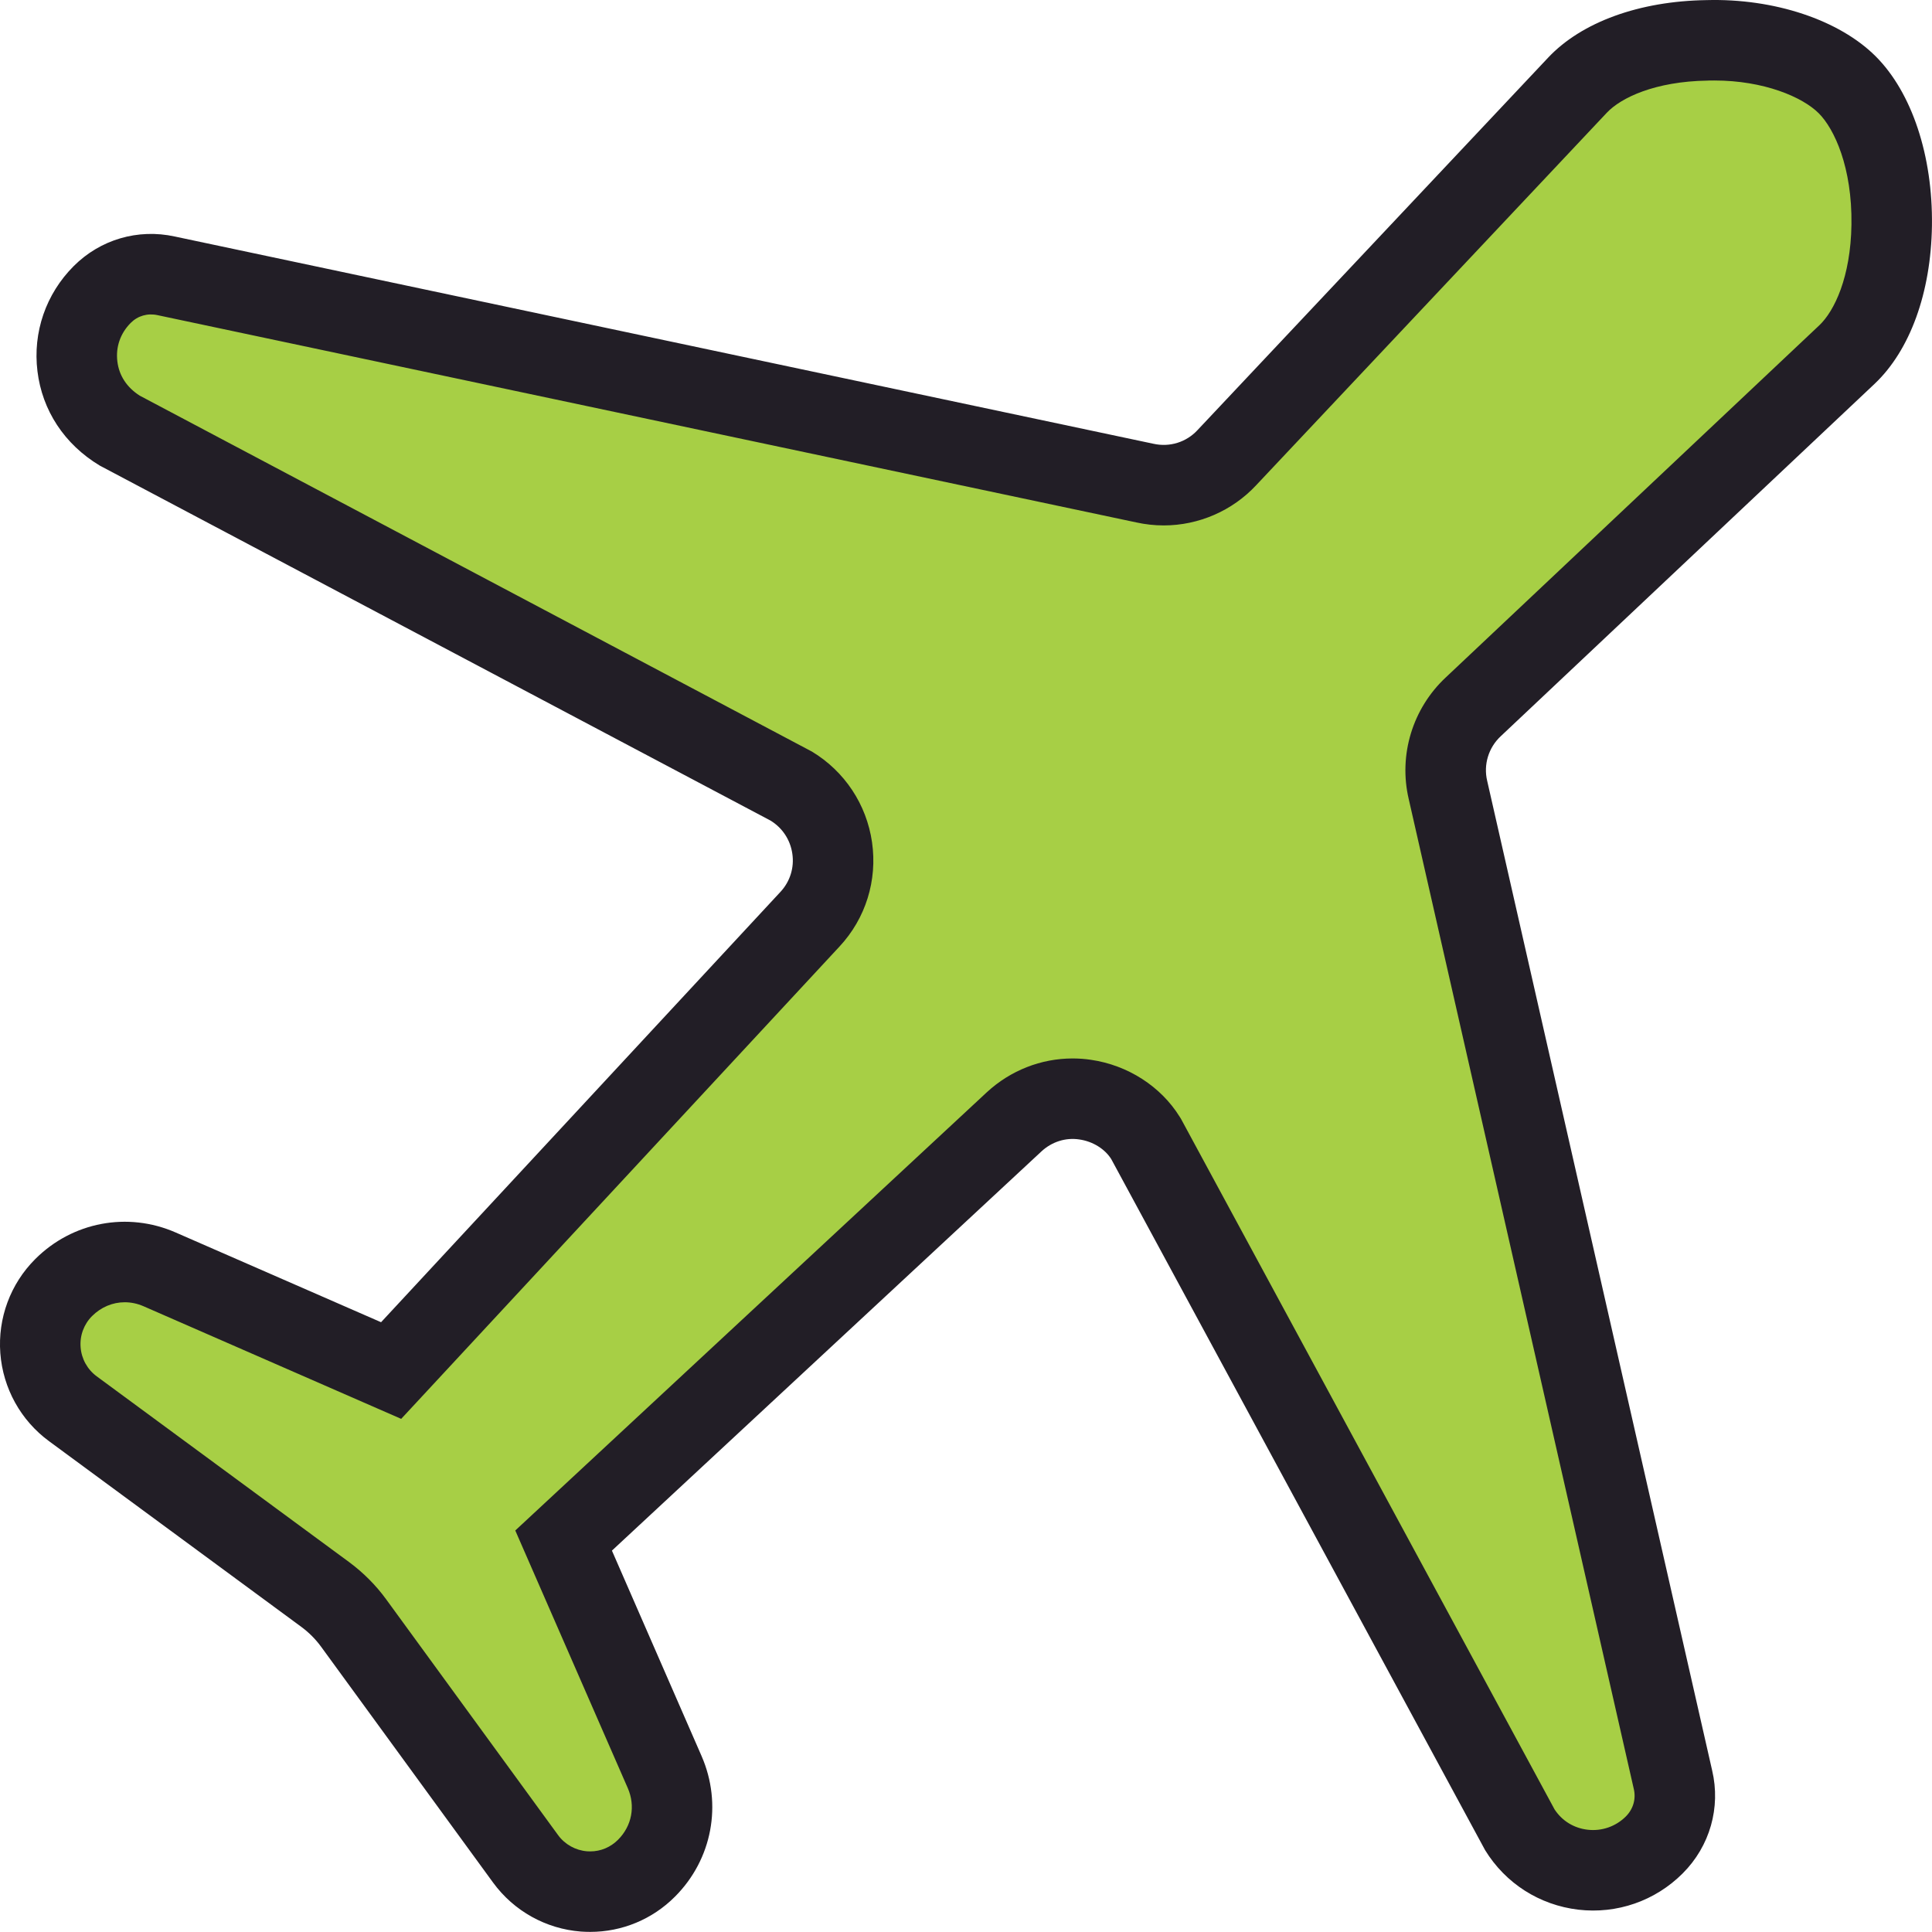
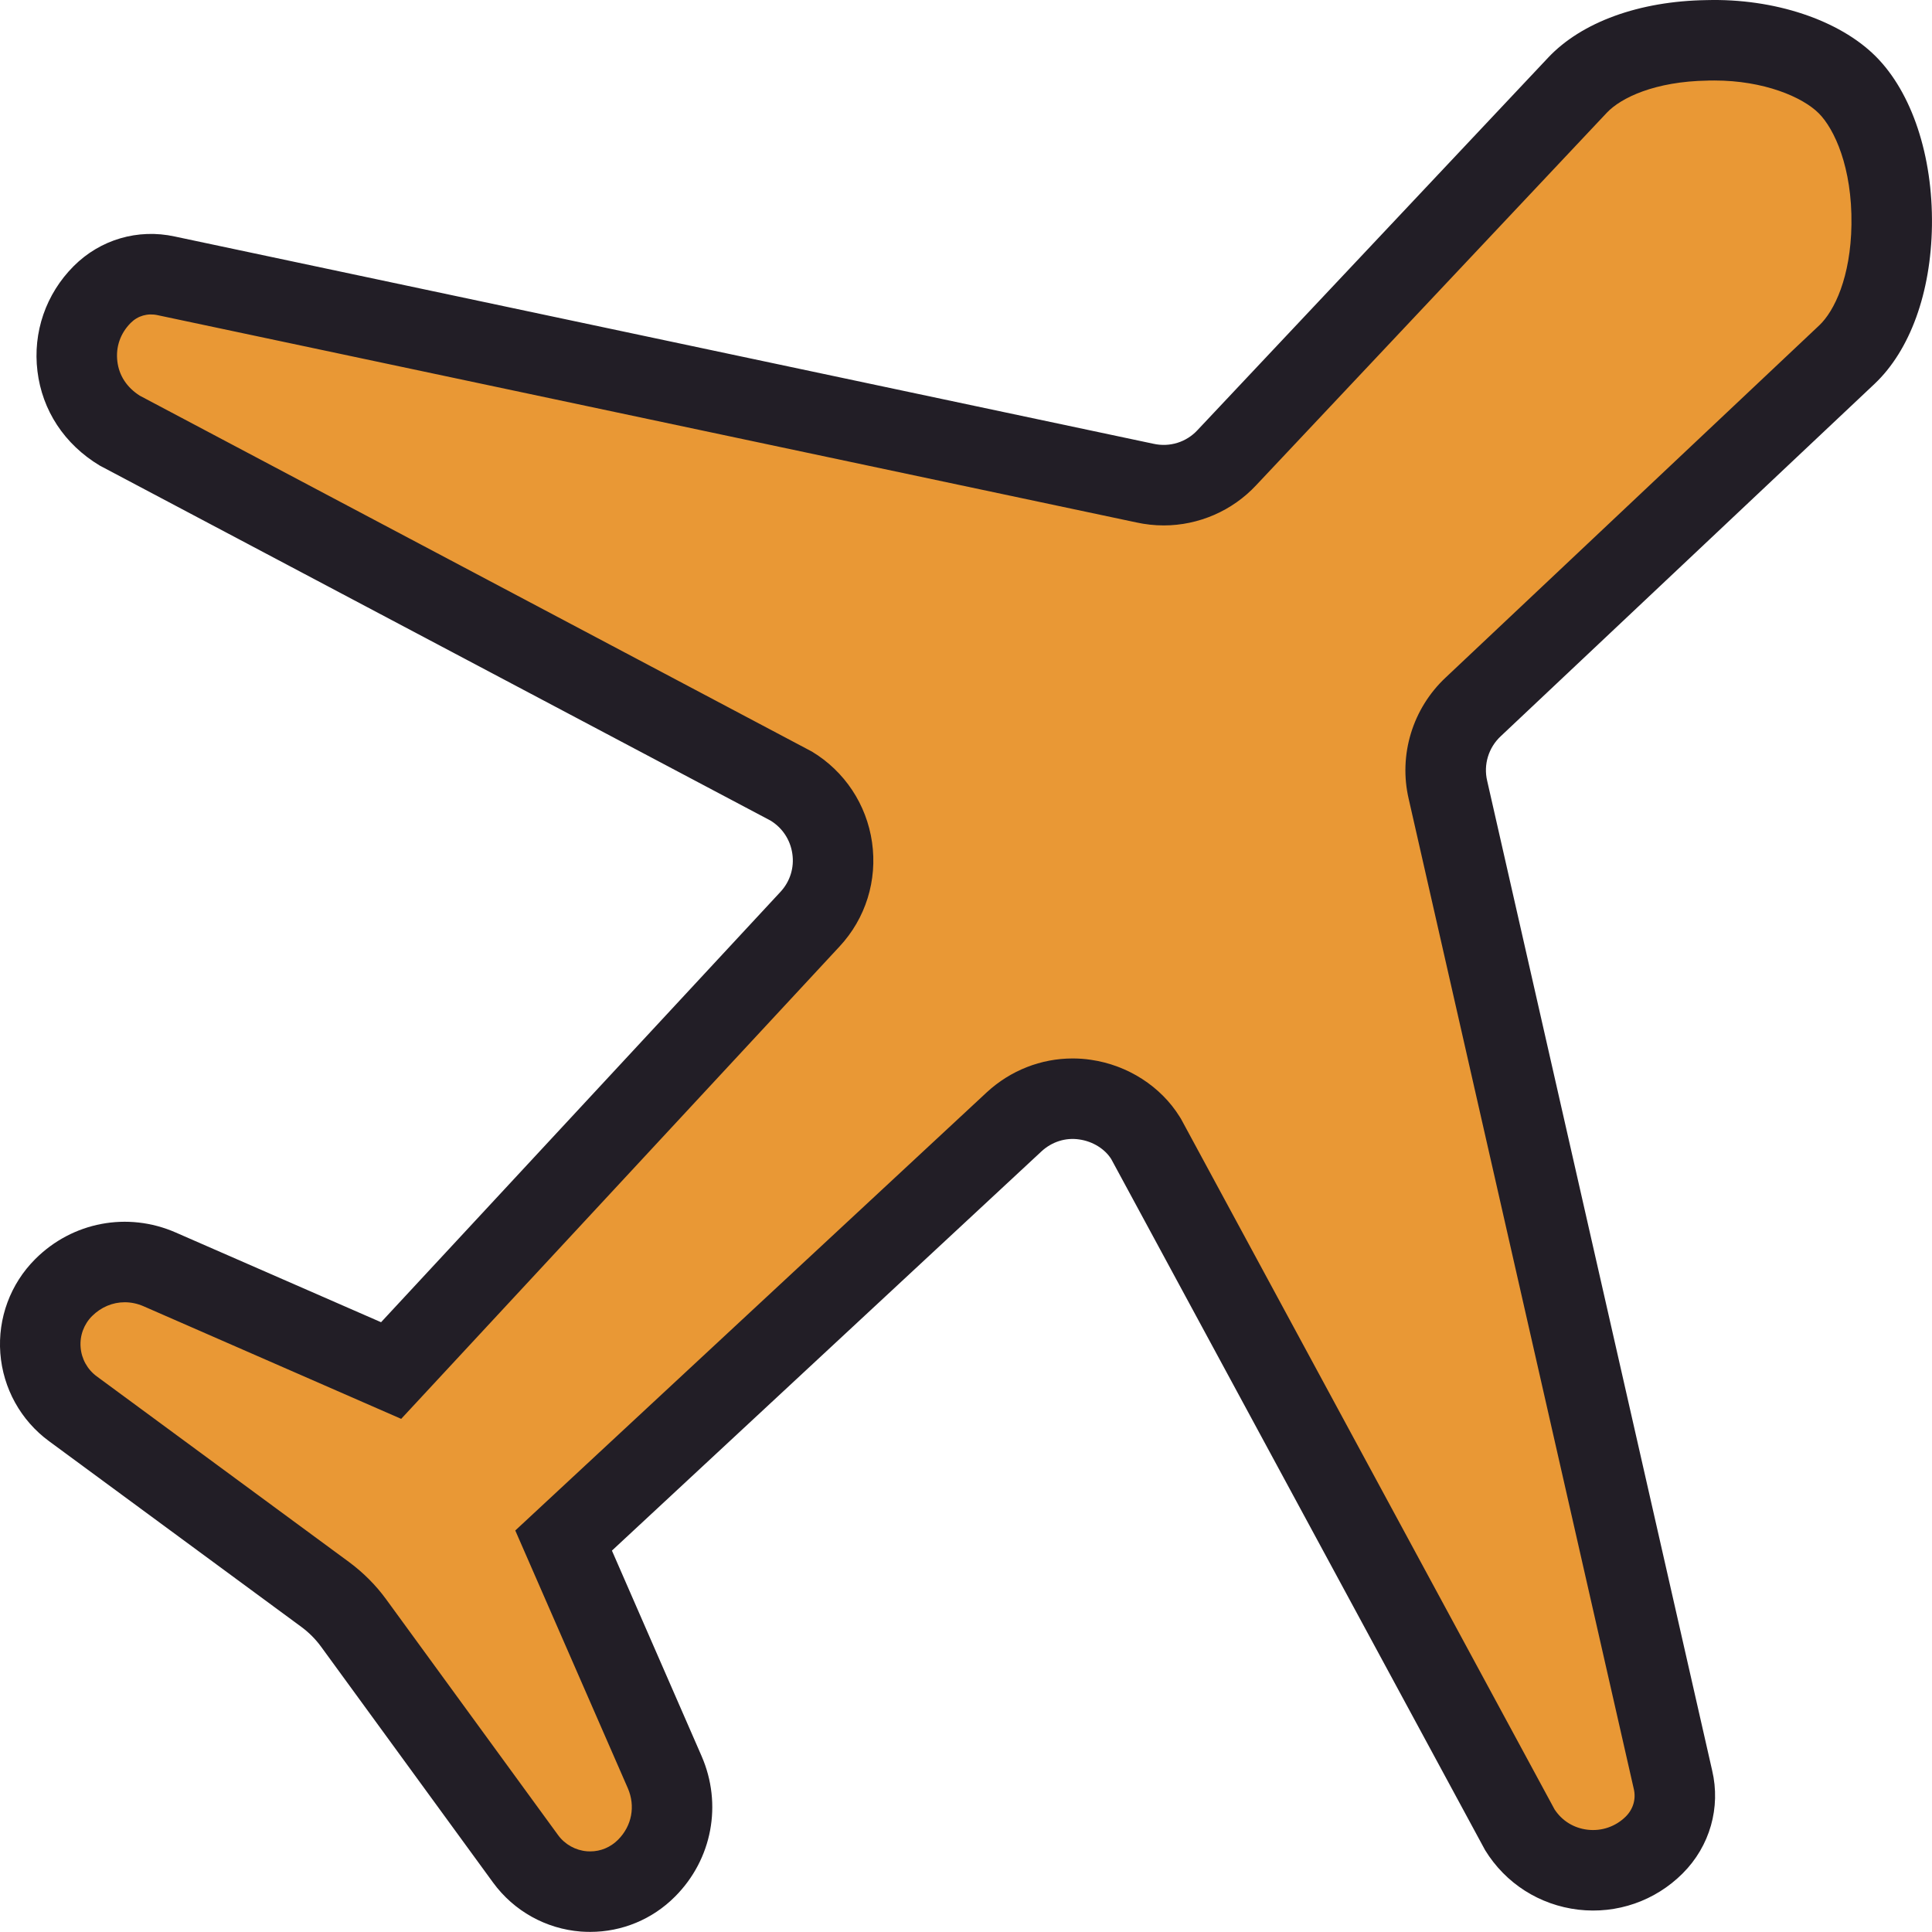
<svg xmlns="http://www.w3.org/2000/svg" id="Group_21594" data-name="Group 21594" width="36.002" height="36" viewBox="0 0 36.002 36">
  <g id="Group_21593" data-name="Group 21593">
-     <g id="Path_21998" data-name="Path 21998" transform="translate(0.001 0.001)" fill="#a7cf45">
+     <g id="Path_21998" data-name="Path 21998" transform="translate(0.001 0.001)" fill="#e99835">
      <path d="M 10.998 35.249 C 10.952 35.249 10.915 35.247 10.882 35.245 C 10.447 35.211 10.05 34.99 9.793 34.638 L 6.587 30.241 C 6.443 30.044 6.268 29.867 6.066 29.717 L 1.357 26.251 C 1.006 25.993 0.786 25.595 0.753 25.159 C 0.72 24.724 0.878 24.299 1.186 23.992 C 1.493 23.685 1.897 23.516 2.323 23.516 C 2.546 23.516 2.765 23.562 2.973 23.653 L 6.799 25.326 L 7.287 25.539 L 7.65 25.148 L 15.094 17.127 C 15.426 16.769 15.577 16.286 15.507 15.802 C 15.437 15.319 15.158 14.899 14.743 14.647 L 14.724 14.636 L 14.706 14.626 L 2.228 8.022 C 1.781 7.748 1.502 7.323 1.441 6.826 C 1.381 6.33 1.549 5.842 1.903 5.487 C 2.147 5.243 2.471 5.108 2.813 5.108 C 2.907 5.108 3.002 5.118 3.096 5.139 L 21.332 9.001 C 21.447 9.027 21.566 9.04 21.684 9.04 C 22.129 9.04 22.558 8.853 22.86 8.528 L 29.395 1.586 C 29.873 1.079 30.775 0.767 31.808 0.751 L 31.812 0.751 L 31.816 0.75 C 31.859 0.749 31.903 0.749 31.946 0.749 C 32.945 0.749 33.917 1.075 34.421 1.579 C 34.948 2.106 35.265 3.108 35.25 4.195 C 35.235 5.215 34.929 6.11 34.43 6.594 L 34.43 5.858 L 34.415 5.858 L 34.415 6.608 L 27.454 13.168 C 27.029 13.564 26.848 14.158 26.981 14.72 L 31.173 33.156 L 31.173 33.159 L 31.174 33.162 C 31.278 33.602 31.148 34.056 30.826 34.378 C 30.521 34.683 30.117 34.851 29.687 34.851 C 29.624 34.851 29.56 34.847 29.496 34.84 C 29.01 34.782 28.582 34.512 28.322 34.098 L 21.367 21.243 L 21.356 21.223 L 21.344 21.204 C 21.108 20.824 20.688 20.557 20.219 20.49 C 20.142 20.478 20.064 20.473 19.987 20.473 C 19.586 20.473 19.199 20.625 18.898 20.902 L 10.891 28.344 L 10.501 28.706 L 10.714 29.194 L 12.385 33.021 C 12.652 33.635 12.52 34.337 12.048 34.81 C 11.767 35.093 11.395 35.249 10.998 35.249 Z" stroke="none" />
      <path d="M 10.998 34.499 C 11.193 34.499 11.377 34.422 11.517 34.281 C 11.774 34.023 11.843 33.655 11.698 33.321 L 9.601 28.519 L 18.39 20.351 C 18.83 19.946 19.397 19.723 19.987 19.723 C 20.101 19.723 20.216 19.731 20.328 19.748 C 21.013 19.847 21.63 20.243 21.981 20.808 L 22.005 20.846 L 28.968 33.717 C 29.109 33.931 29.327 34.065 29.583 34.095 C 29.848 34.126 30.108 34.035 30.296 33.848 C 30.434 33.709 30.488 33.522 30.444 33.335 L 30.441 33.322 L 26.25 14.889 C 26.057 14.067 26.322 13.199 26.942 12.621 L 33.9 6.062 C 34.181 5.797 34.486 5.164 34.5 4.184 C 34.515 3.118 34.181 2.4 33.891 2.11 C 33.587 1.806 32.867 1.499 31.946 1.499 C 31.909 1.499 31.873 1.499 31.837 1.5 L 31.819 1.501 C 30.837 1.516 30.204 1.821 29.941 2.1 L 23.407 9.041 C 22.964 9.517 22.336 9.79 21.684 9.79 C 21.513 9.79 21.341 9.771 21.173 9.734 L 2.936 5.872 C 2.748 5.831 2.566 5.884 2.434 6.017 C 2.241 6.211 2.153 6.466 2.186 6.735 C 2.218 6.998 2.362 7.218 2.603 7.372 L 15.13 14.005 C 15.739 14.373 16.147 14.989 16.249 15.694 C 16.351 16.404 16.131 17.113 15.643 17.637 L 7.475 26.439 L 2.673 24.34 C 2.56 24.291 2.442 24.266 2.323 24.266 C 2.097 24.266 1.882 24.357 1.715 24.523 C 1.563 24.675 1.484 24.886 1.501 25.103 C 1.517 25.32 1.627 25.518 1.802 25.647 L 6.514 29.115 C 6.776 29.311 7.005 29.541 7.193 29.799 L 10.399 34.196 C 10.526 34.37 10.724 34.48 10.939 34.497 C 10.953 34.498 10.972 34.499 10.998 34.499 M 10.998 35.999 C 10.94 35.999 10.883 35.997 10.824 35.993 C 10.17 35.942 9.575 35.61 9.188 35.081 L 5.981 30.683 C 5.88 30.545 5.759 30.423 5.618 30.318 L 0.913 26.855 C 0.385 26.467 0.055 25.87 0.005 25.216 C -0.044 24.563 0.193 23.923 0.656 23.461 C 1.349 22.768 2.378 22.574 3.273 22.966 L 7.1 24.638 L 14.544 16.617 C 14.721 16.426 14.802 16.168 14.764 15.909 C 14.727 15.649 14.578 15.424 14.355 15.289 L 1.858 8.675 C 1.196 8.277 0.785 7.643 0.697 6.917 C 0.608 6.191 0.854 5.477 1.372 4.958 C 1.867 4.463 2.567 4.256 3.255 4.406 L 21.491 8.268 C 21.796 8.337 22.106 8.238 22.312 8.016 L 28.849 1.072 C 29.474 0.409 30.548 0.02 31.796 0.001 C 33.065 -0.034 34.275 0.373 34.952 1.049 C 35.627 1.724 36.018 2.905 36 4.205 C 35.982 5.453 35.592 6.527 34.931 7.152 L 27.967 13.716 C 27.736 13.93 27.64 14.25 27.712 14.55 L 31.904 32.99 C 32.067 33.681 31.863 34.401 31.356 34.908 C 30.842 35.423 30.129 35.669 29.41 35.585 C 28.687 35.499 28.054 35.096 27.673 34.475 L 20.707 21.599 C 20.591 21.413 20.367 21.268 20.11 21.232 C 19.854 21.193 19.597 21.278 19.407 21.454 L 11.402 28.894 L 13.072 32.721 C 13.464 33.62 13.27 34.647 12.579 35.34 C 12.157 35.765 11.589 35.999 10.998 35.999 Z M 34.415 6.608 L 34.43 6.608 L 34.415 6.608 Z" stroke="none" fill="#221e26" />
    </g>
  </g>
</svg>
